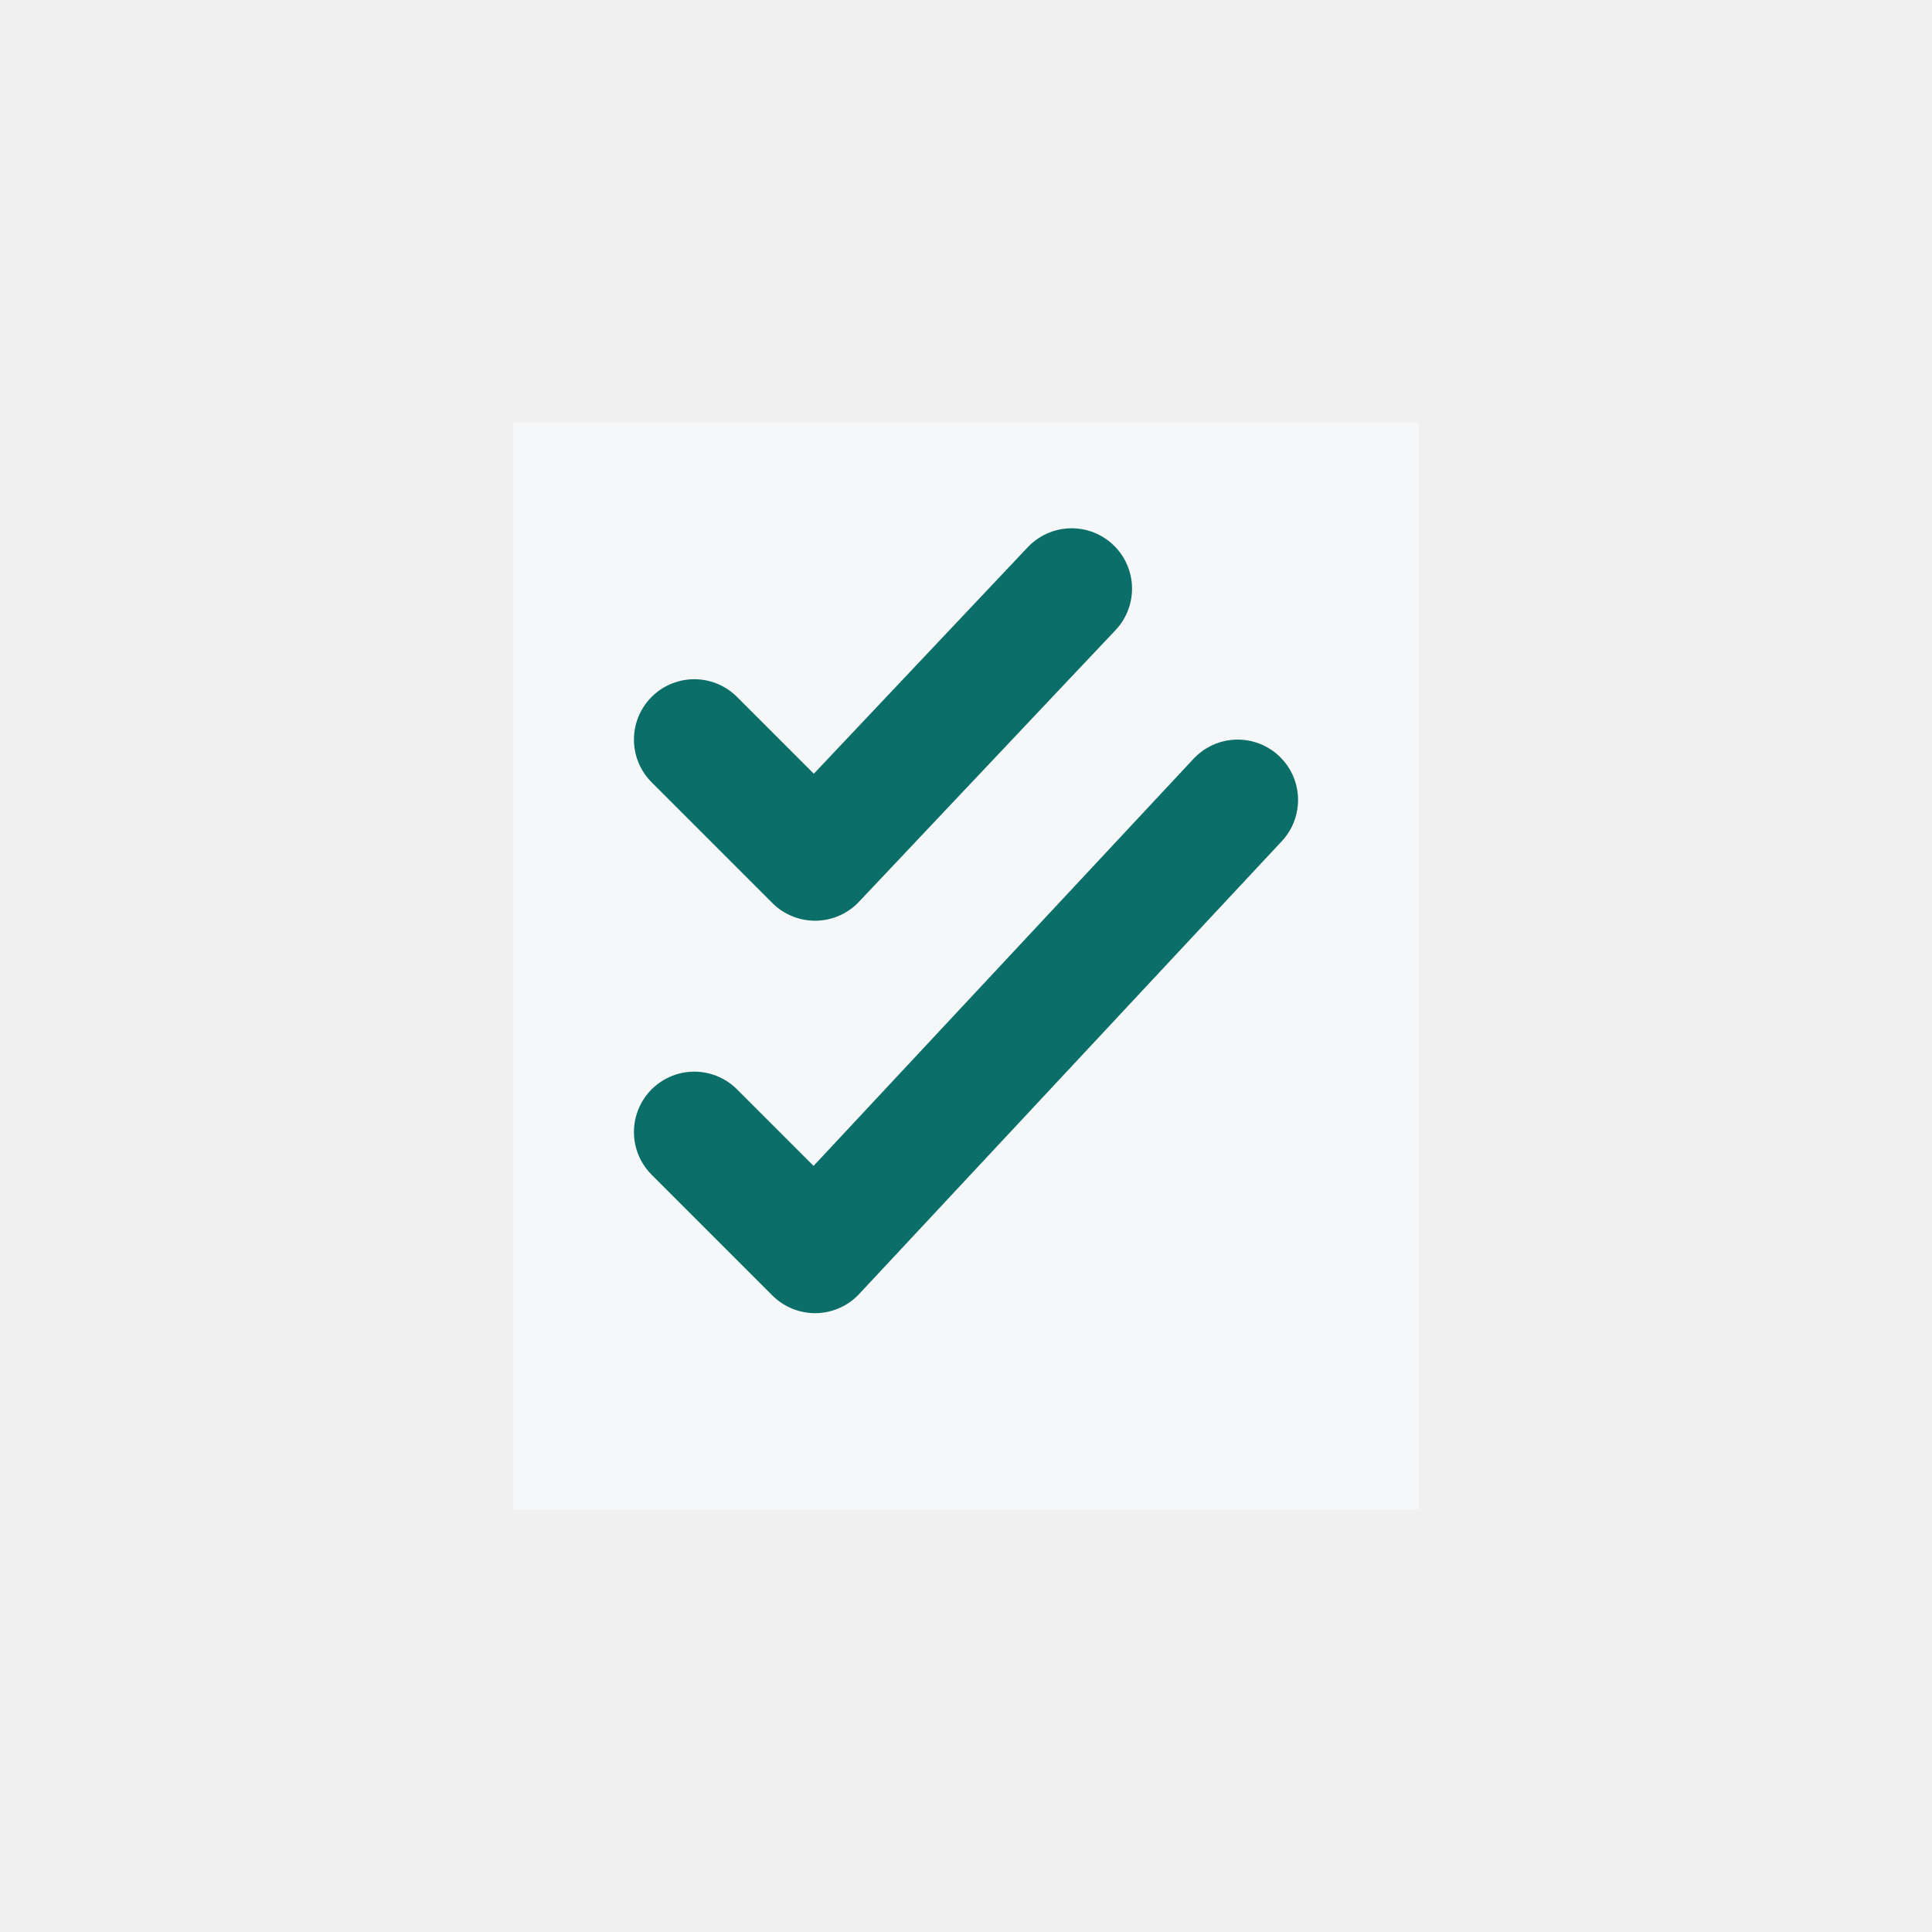
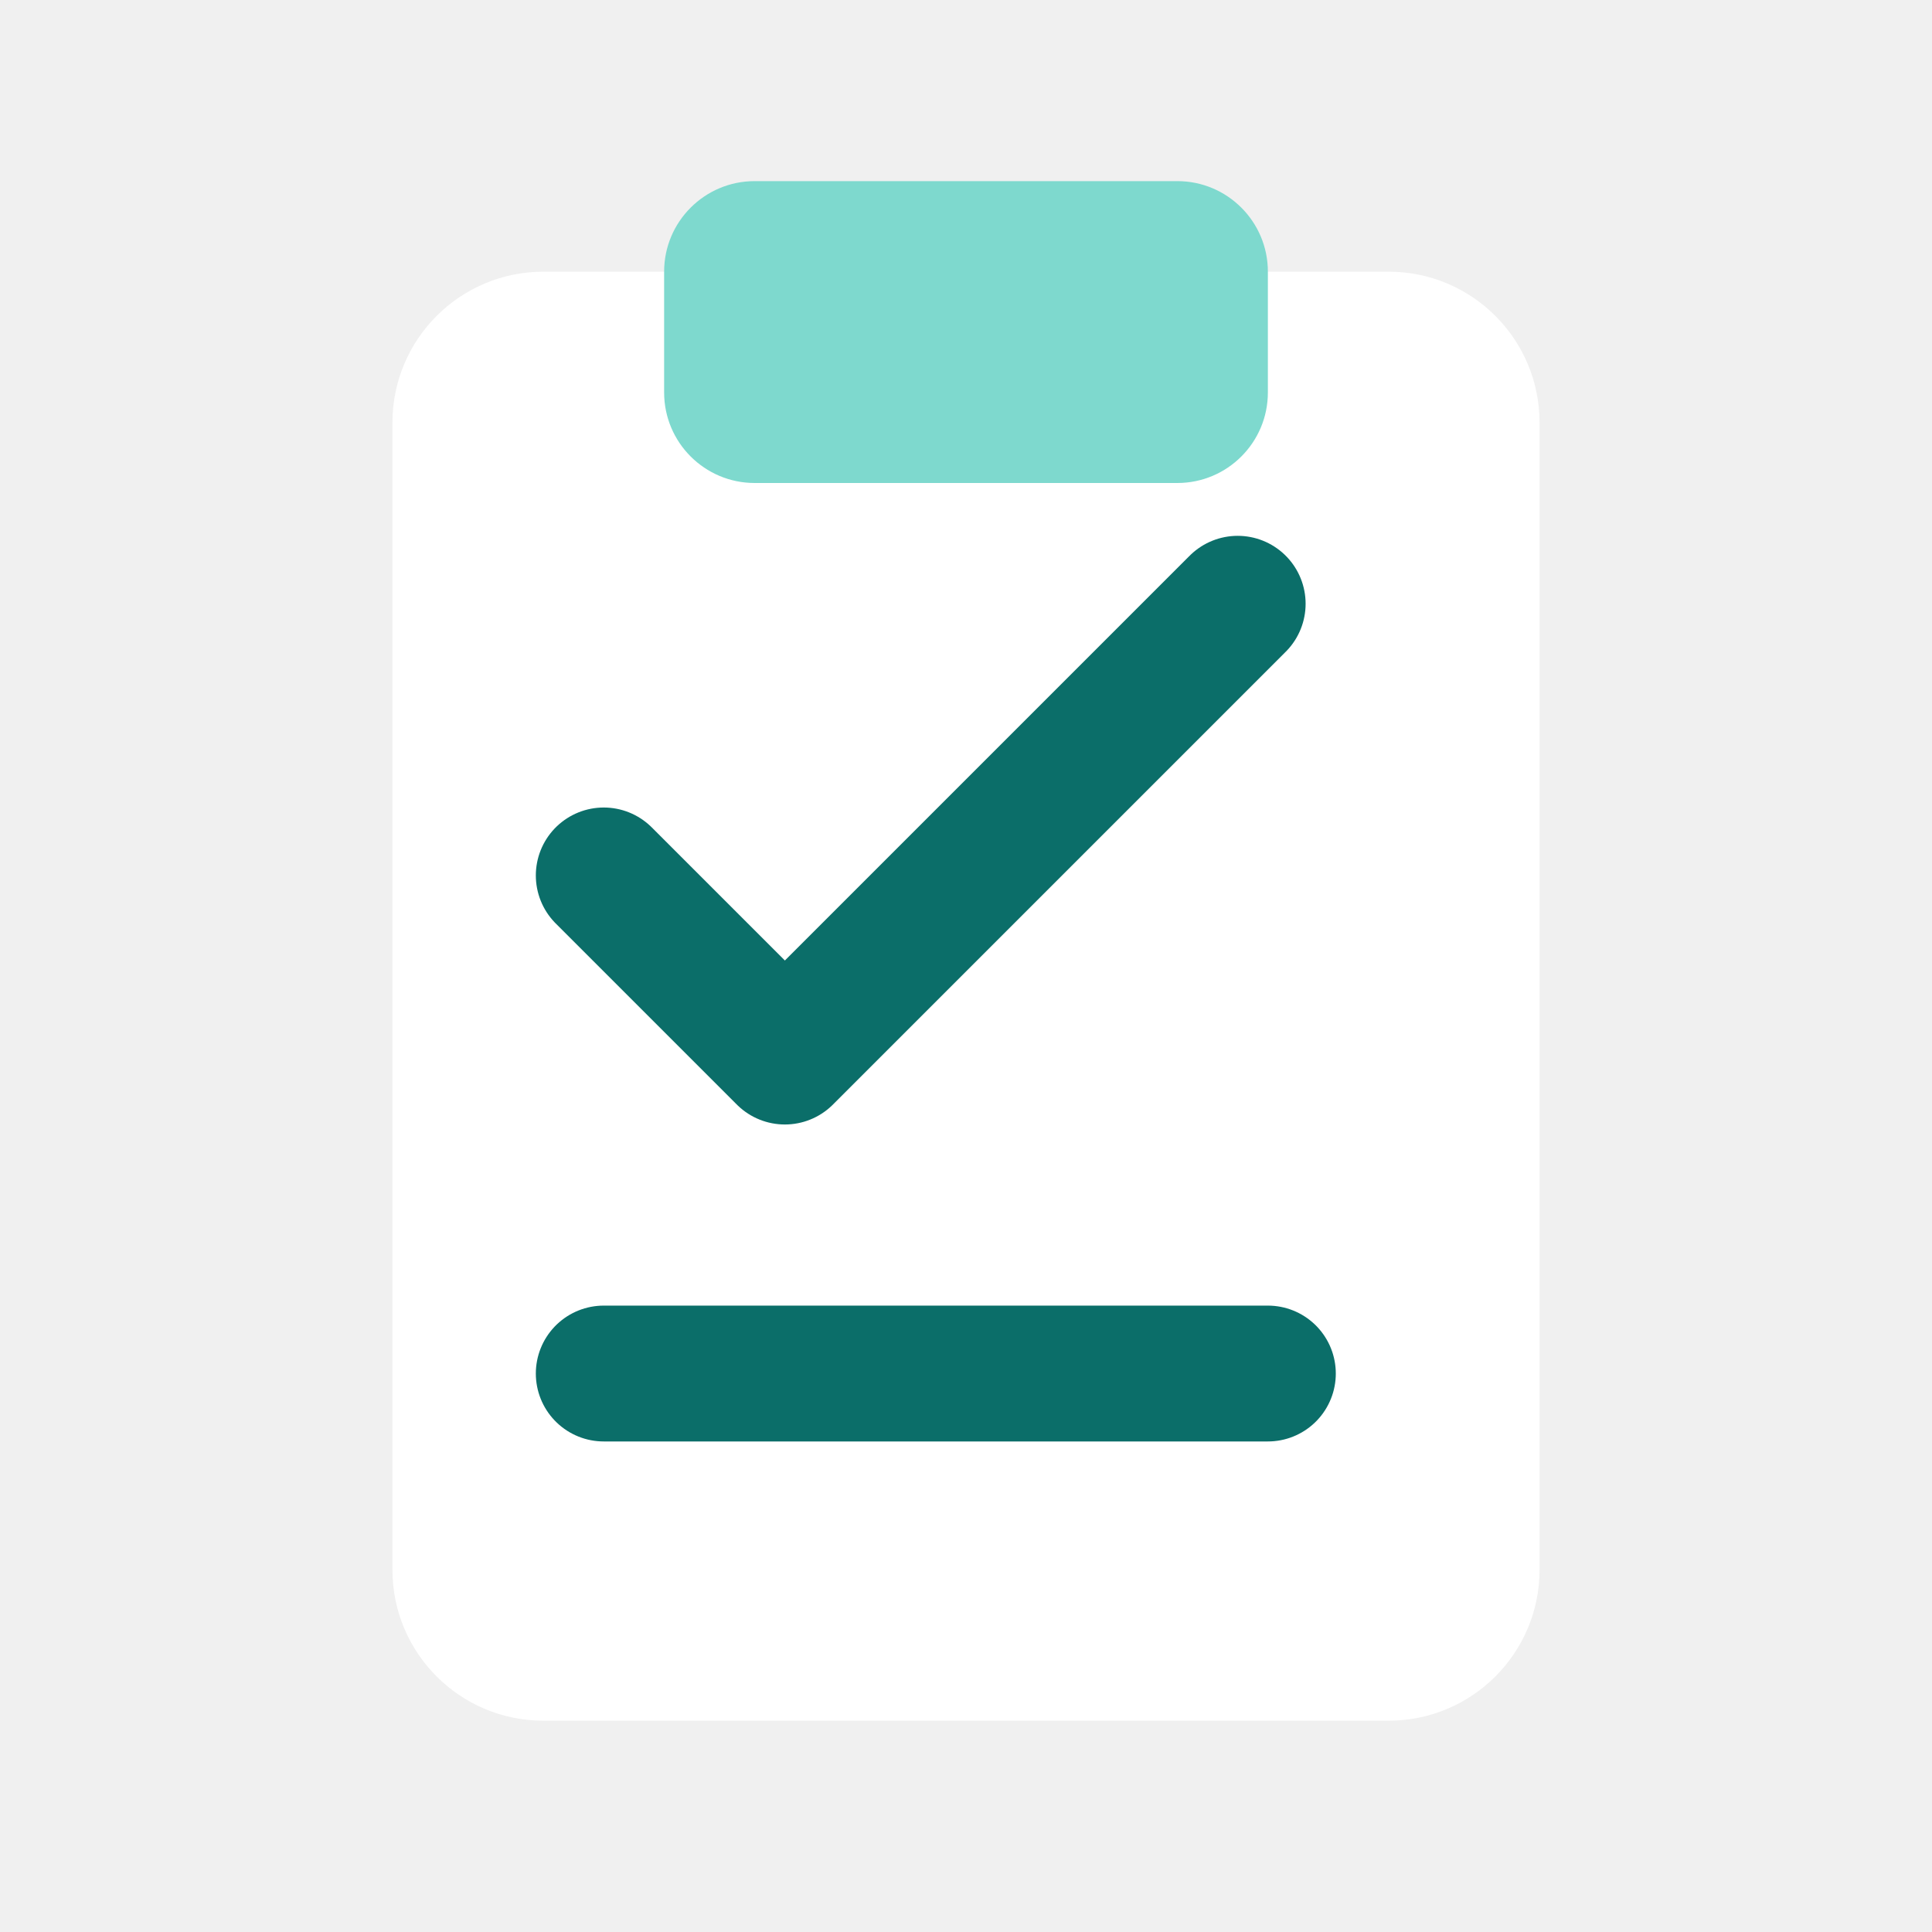
<svg xmlns="http://www.w3.org/2000/svg" viewBox="0 0 128 128">
-   <path d="M34 28h60v72H34z" fill="#F5F7F8" />
-   <path d="M46 49l8 8 17-18M46 75l8 8 28-30" fill="none" stroke="#0B6E69" stroke-width="8" stroke-linecap="round" stroke-linejoin="round" />
+   <rect x="26" y="18" width="76" height="96" rx="10" fill="#fff" />
+   <rect x="44" y="12" width="40" height="20" rx="6" fill="#7ed9ce" />
+   <path d="M40 58l12 12 30-30M40 91h44" fill="none" stroke="#0b6e69" stroke-width="9" stroke-linecap="round" stroke-linejoin="round" />
</svg>
